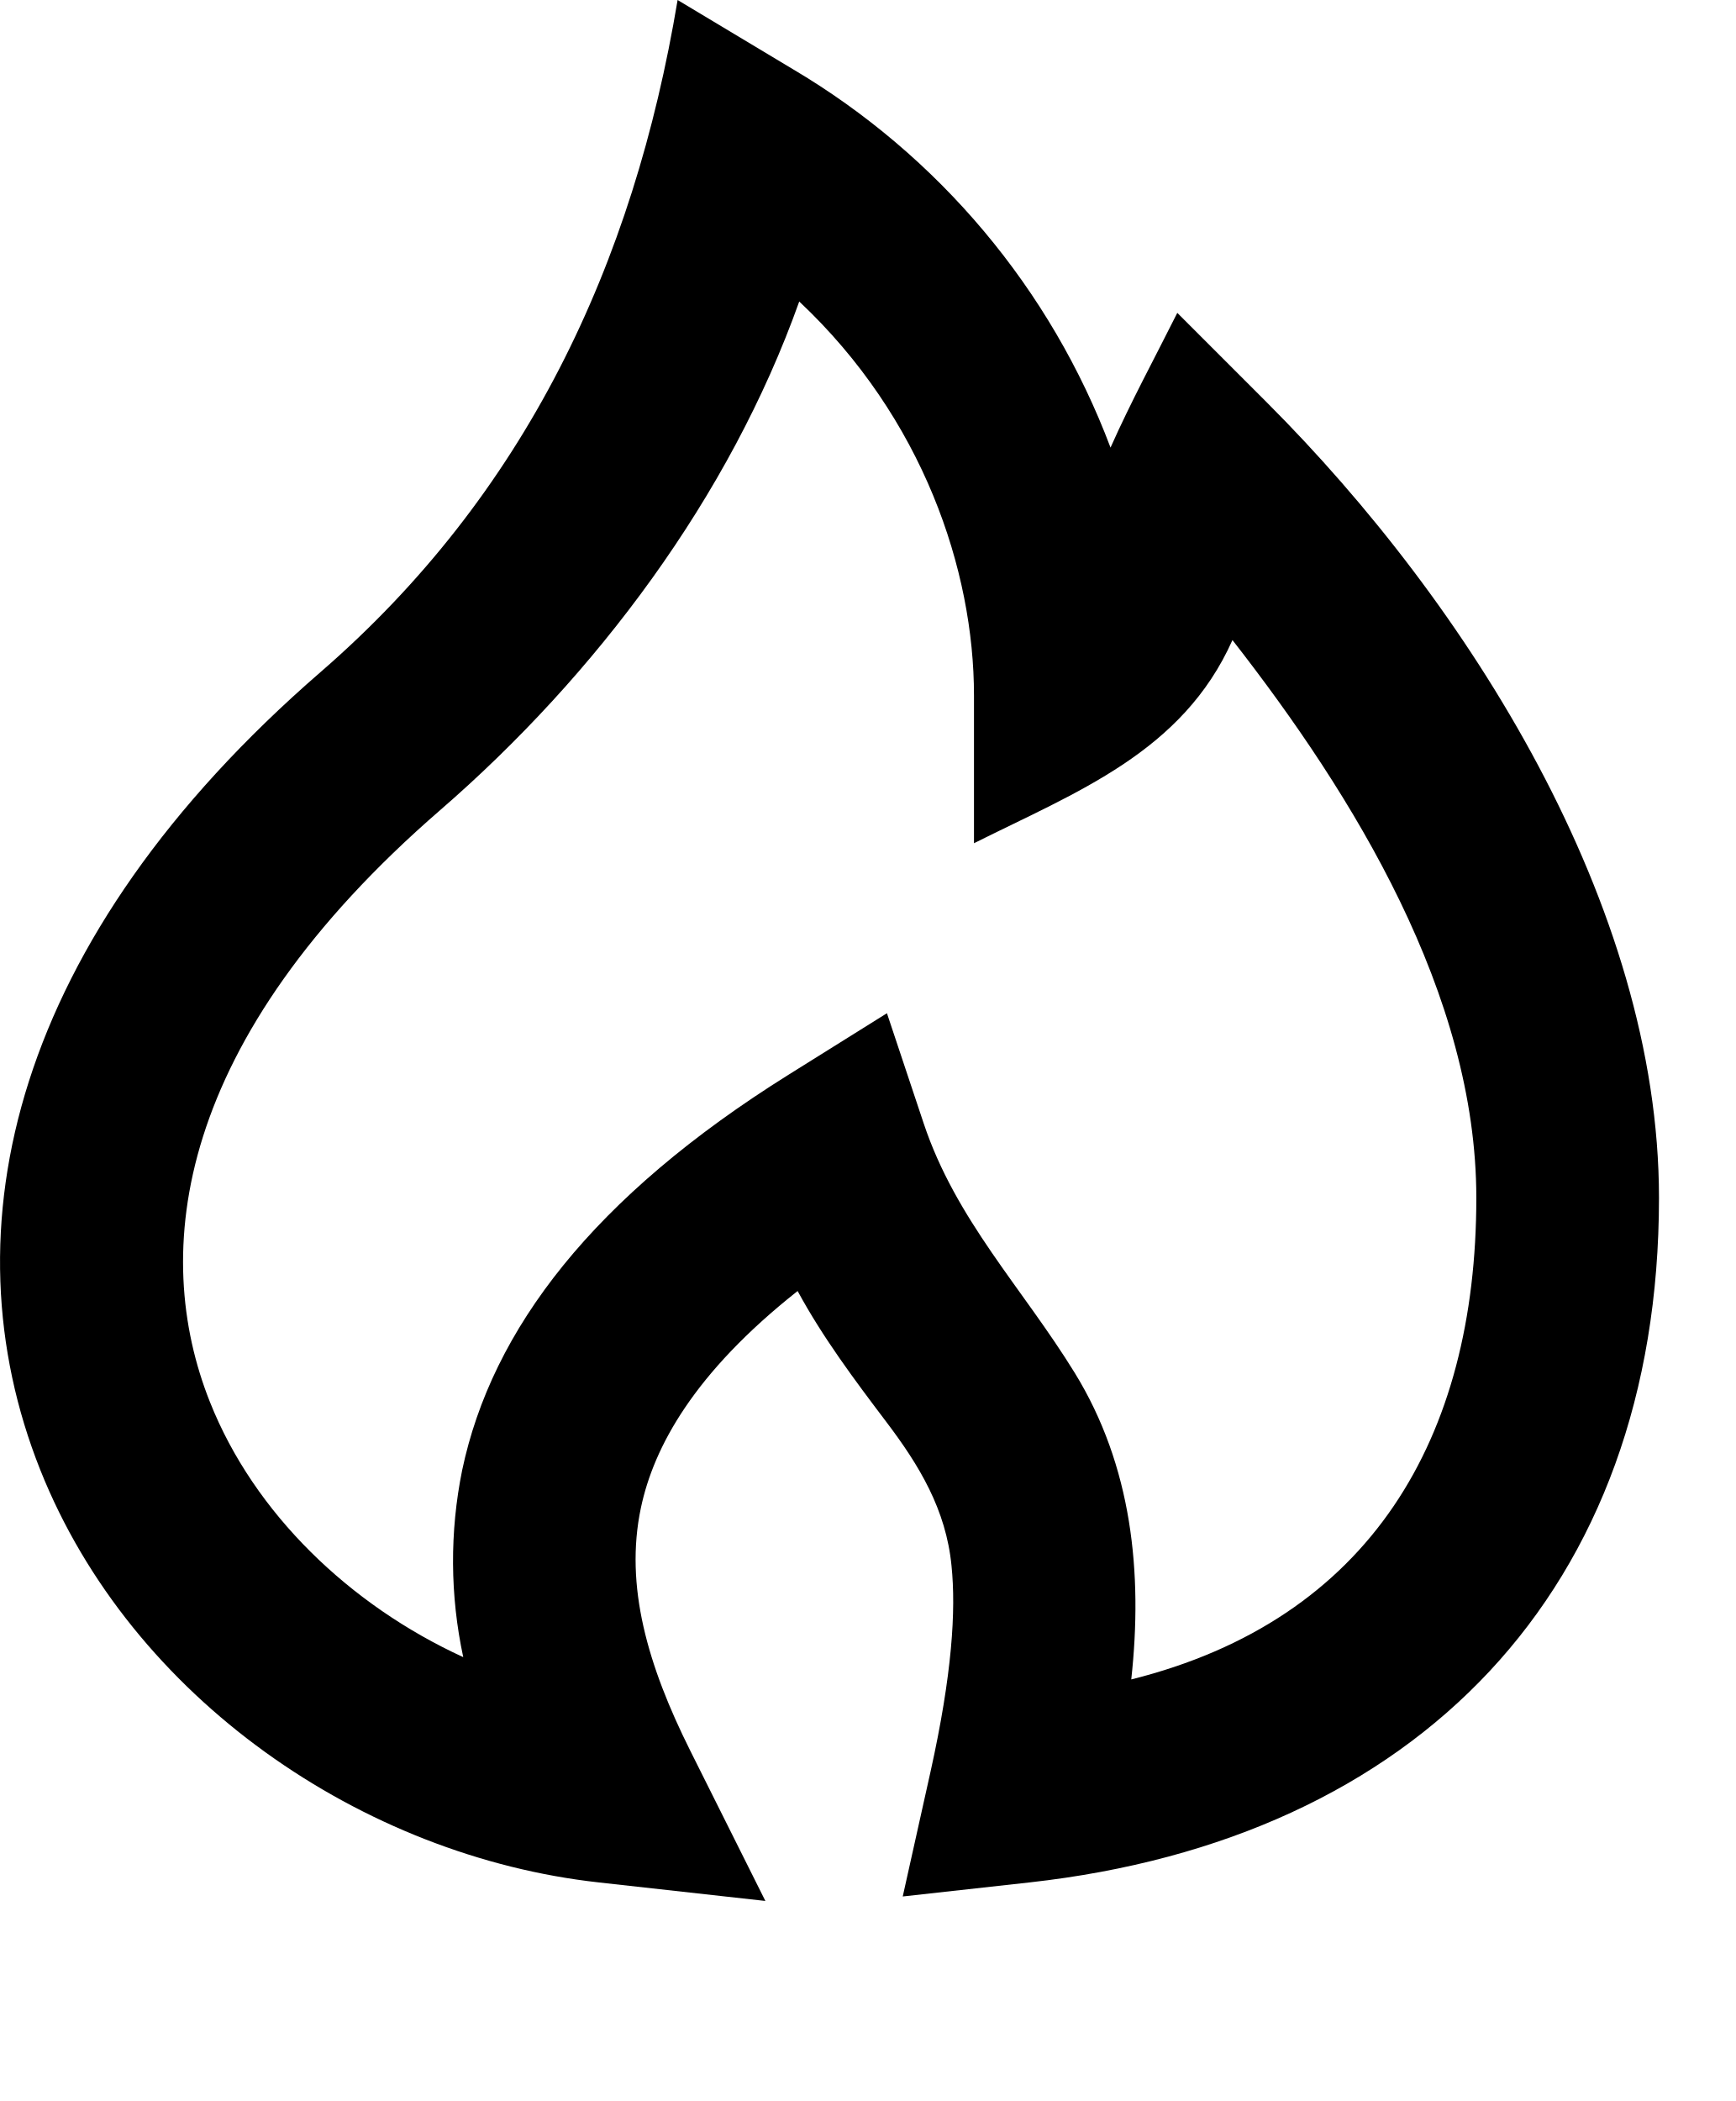
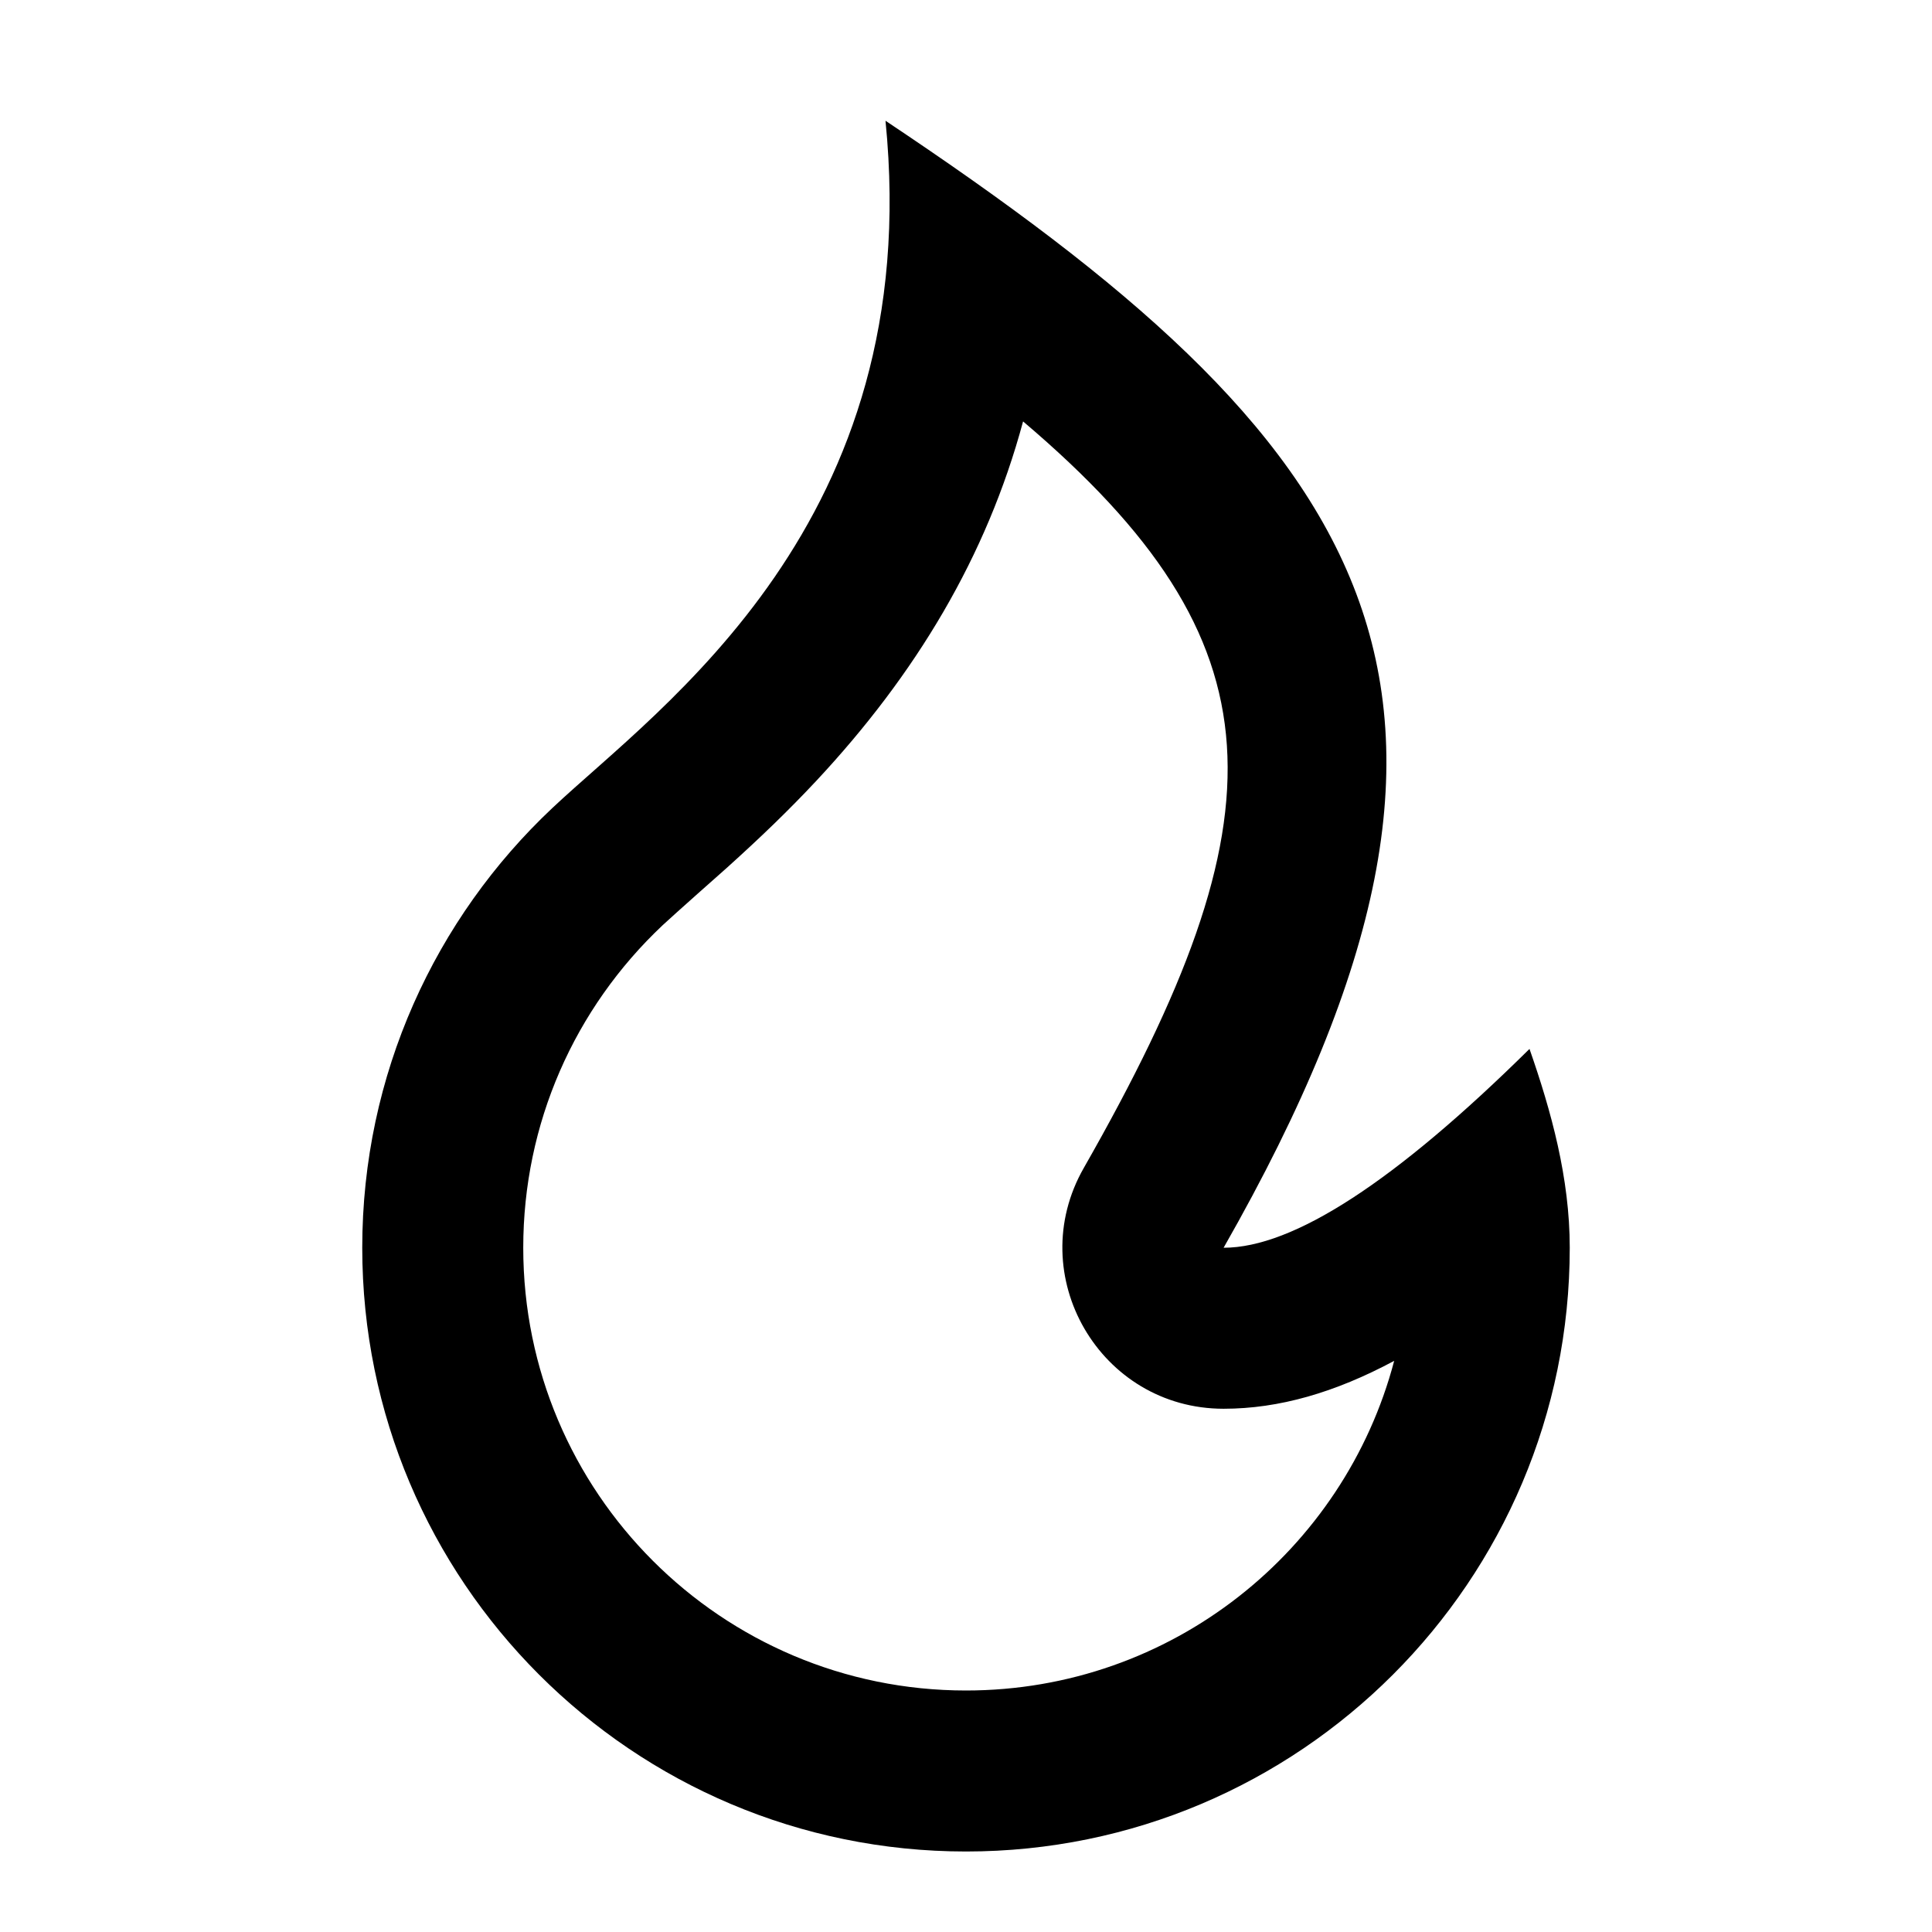
- <svg xmlns="http://www.w3.org/2000/svg" width="19" height="23" viewBox="0 0 19 23" fill="none">
-   <path fill-rule="evenodd" clip-rule="evenodd" d="M7.419 0L8.679 0.756C10.277 1.701 11.505 3.163 12.159 4.9C12.381 4.4 12.645 3.915 12.89 3.425L13.871 4.406C16.073 6.608 18.164 9.908 18.164 13.113C18.164 17.411 15.514 20.136 11.274 20.607L9.884 20.761L10.188 19.396C10.425 18.328 10.468 17.63 10.418 17.141C10.358 16.526 10.066 16.043 9.702 15.563C9.354 15.103 9.009 14.642 8.733 14.133C7.598 15.03 7.158 15.84 7.017 16.507C6.837 17.361 7.092 18.234 7.558 19.166L8.38 20.81L6.554 20.607C3.978 20.321 1.44 18.6 0.44 16.089C-0.605 13.462 0.134 10.283 3.51 7.357C5.75 5.416 6.936 2.899 7.419 0ZM8.751 3.3C7.989 5.44 6.526 7.39 4.819 8.869C1.908 11.392 1.647 13.713 2.299 15.349C2.784 16.569 3.831 17.572 5.072 18.141C4.927 17.467 4.923 16.77 5.06 16.095C5.386 14.549 6.498 13.1 8.634 11.765L9.711 11.092L10.113 12.297C10.465 13.353 11.195 14.1 11.766 15.027C12.394 16.047 12.514 17.217 12.386 18.385C15.006 17.73 16.164 15.743 16.164 13.113C16.164 10.891 14.824 8.711 13.494 7.007C12.946 8.235 11.791 8.667 10.664 9.231V7.613C10.664 6.244 10.107 4.575 8.751 3.301V3.3Z" fill="black" />
+ <svg xmlns="http://www.w3.org/2000/svg" viewBox="0 0 24 24" fill="currentColor">
+   <path d="M12 23C16.142 23 19.5 19.642 19.5 15.5C19.5 14.634 19.27 13.803 19 13.03C17.333 14.677 16.067 15.5 15.2 15.5C19.195 8.5 17 5.5 11 1.5C11.5 6.5 8.204 8.774 6.862 10.037C5.408 11.405 4.5 13.346 4.5 15.5C4.5 19.642 7.858 23 12 23ZM12.709 5.235C15.951 7.985 15.967 10.122 13.463 14.509C12.702 15.842 13.665 17.5 15.2 17.5C15.888 17.5 16.584 17.299 17.319 16.905C16.698 19.262 14.552 21 12 21C8.962 21 6.5 18.538 6.5 15.5C6.5 13.961 7.133 12.528 8.232 11.493C8.358 11.375 8.997 10.808 9.025 10.784C9.449 10.402 9.798 10.066 10.143 9.697C11.373 8.379 12.257 6.916 12.709 5.235Z" />
</svg>
